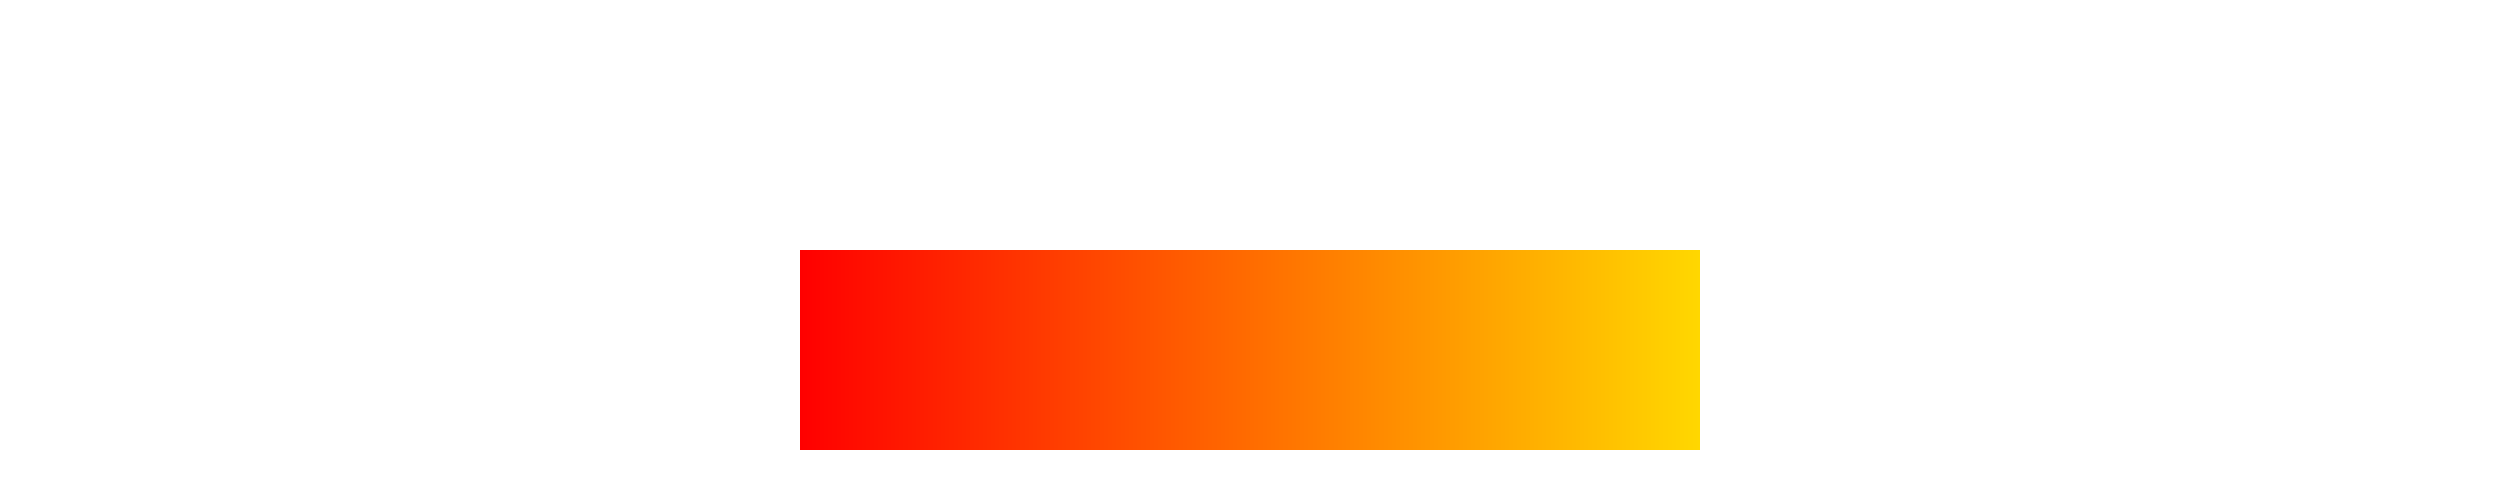
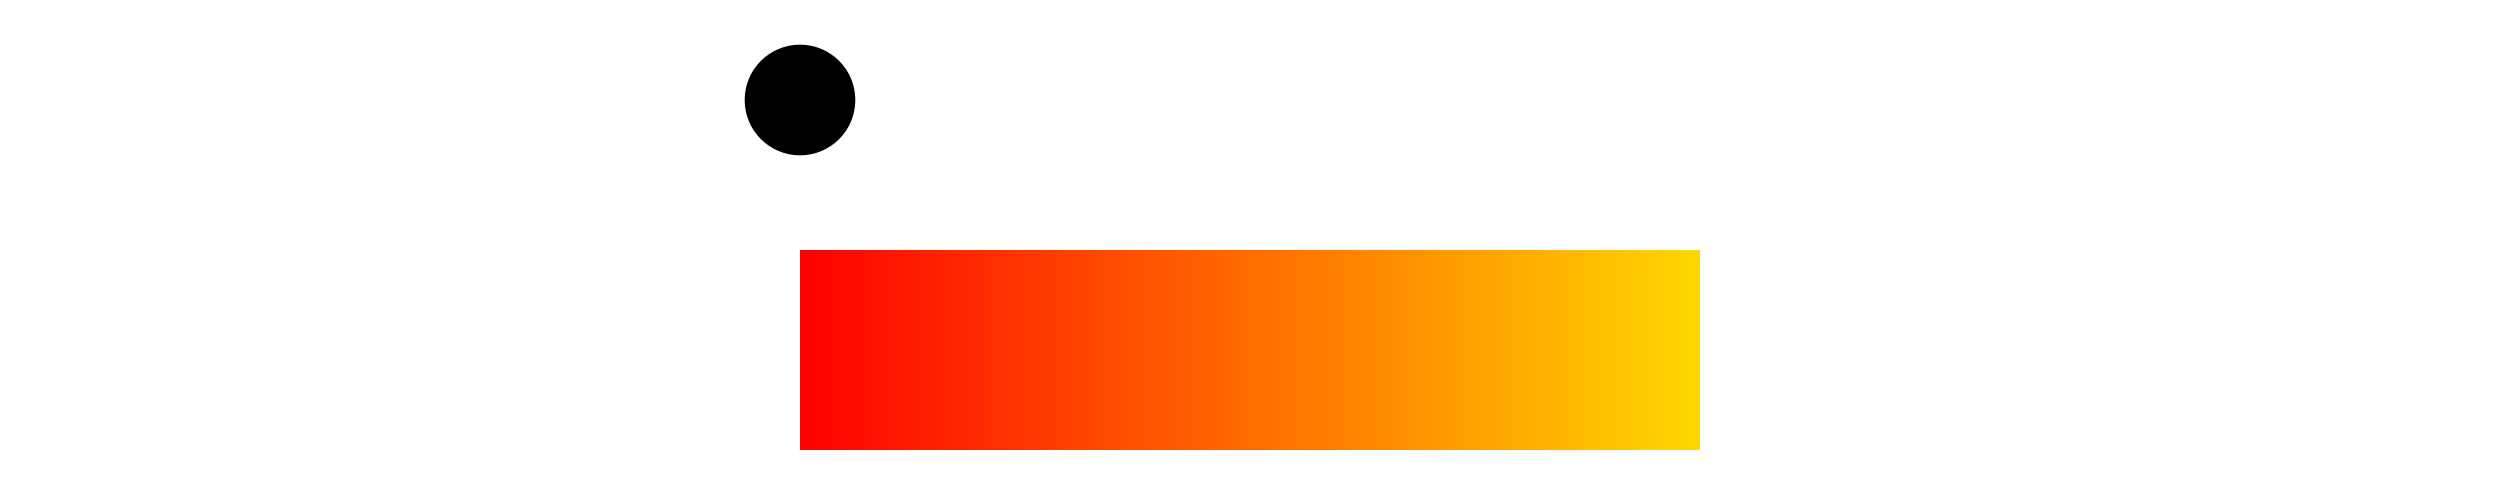
<svg xmlns="http://www.w3.org/2000/svg" viewBox="0 0 200 100" width="200" height="40" style="background: olive">
  <defs>
    <linearGradient id="pal">
      <stop offset="0%" stop-color="red" />
      <stop offset="100%" stop-color="gold" />
    </linearGradient>
  </defs>
-   <rect x="5%" y="50%" width="90%" height="40%" fill="url(#pal)" />
+   <circle cx="5%" cy="20" r="7%" />&gt;
+     <rect x="5%" y="50%" width="90%" height="40%" fill="url(#pal)" />
</svg>
